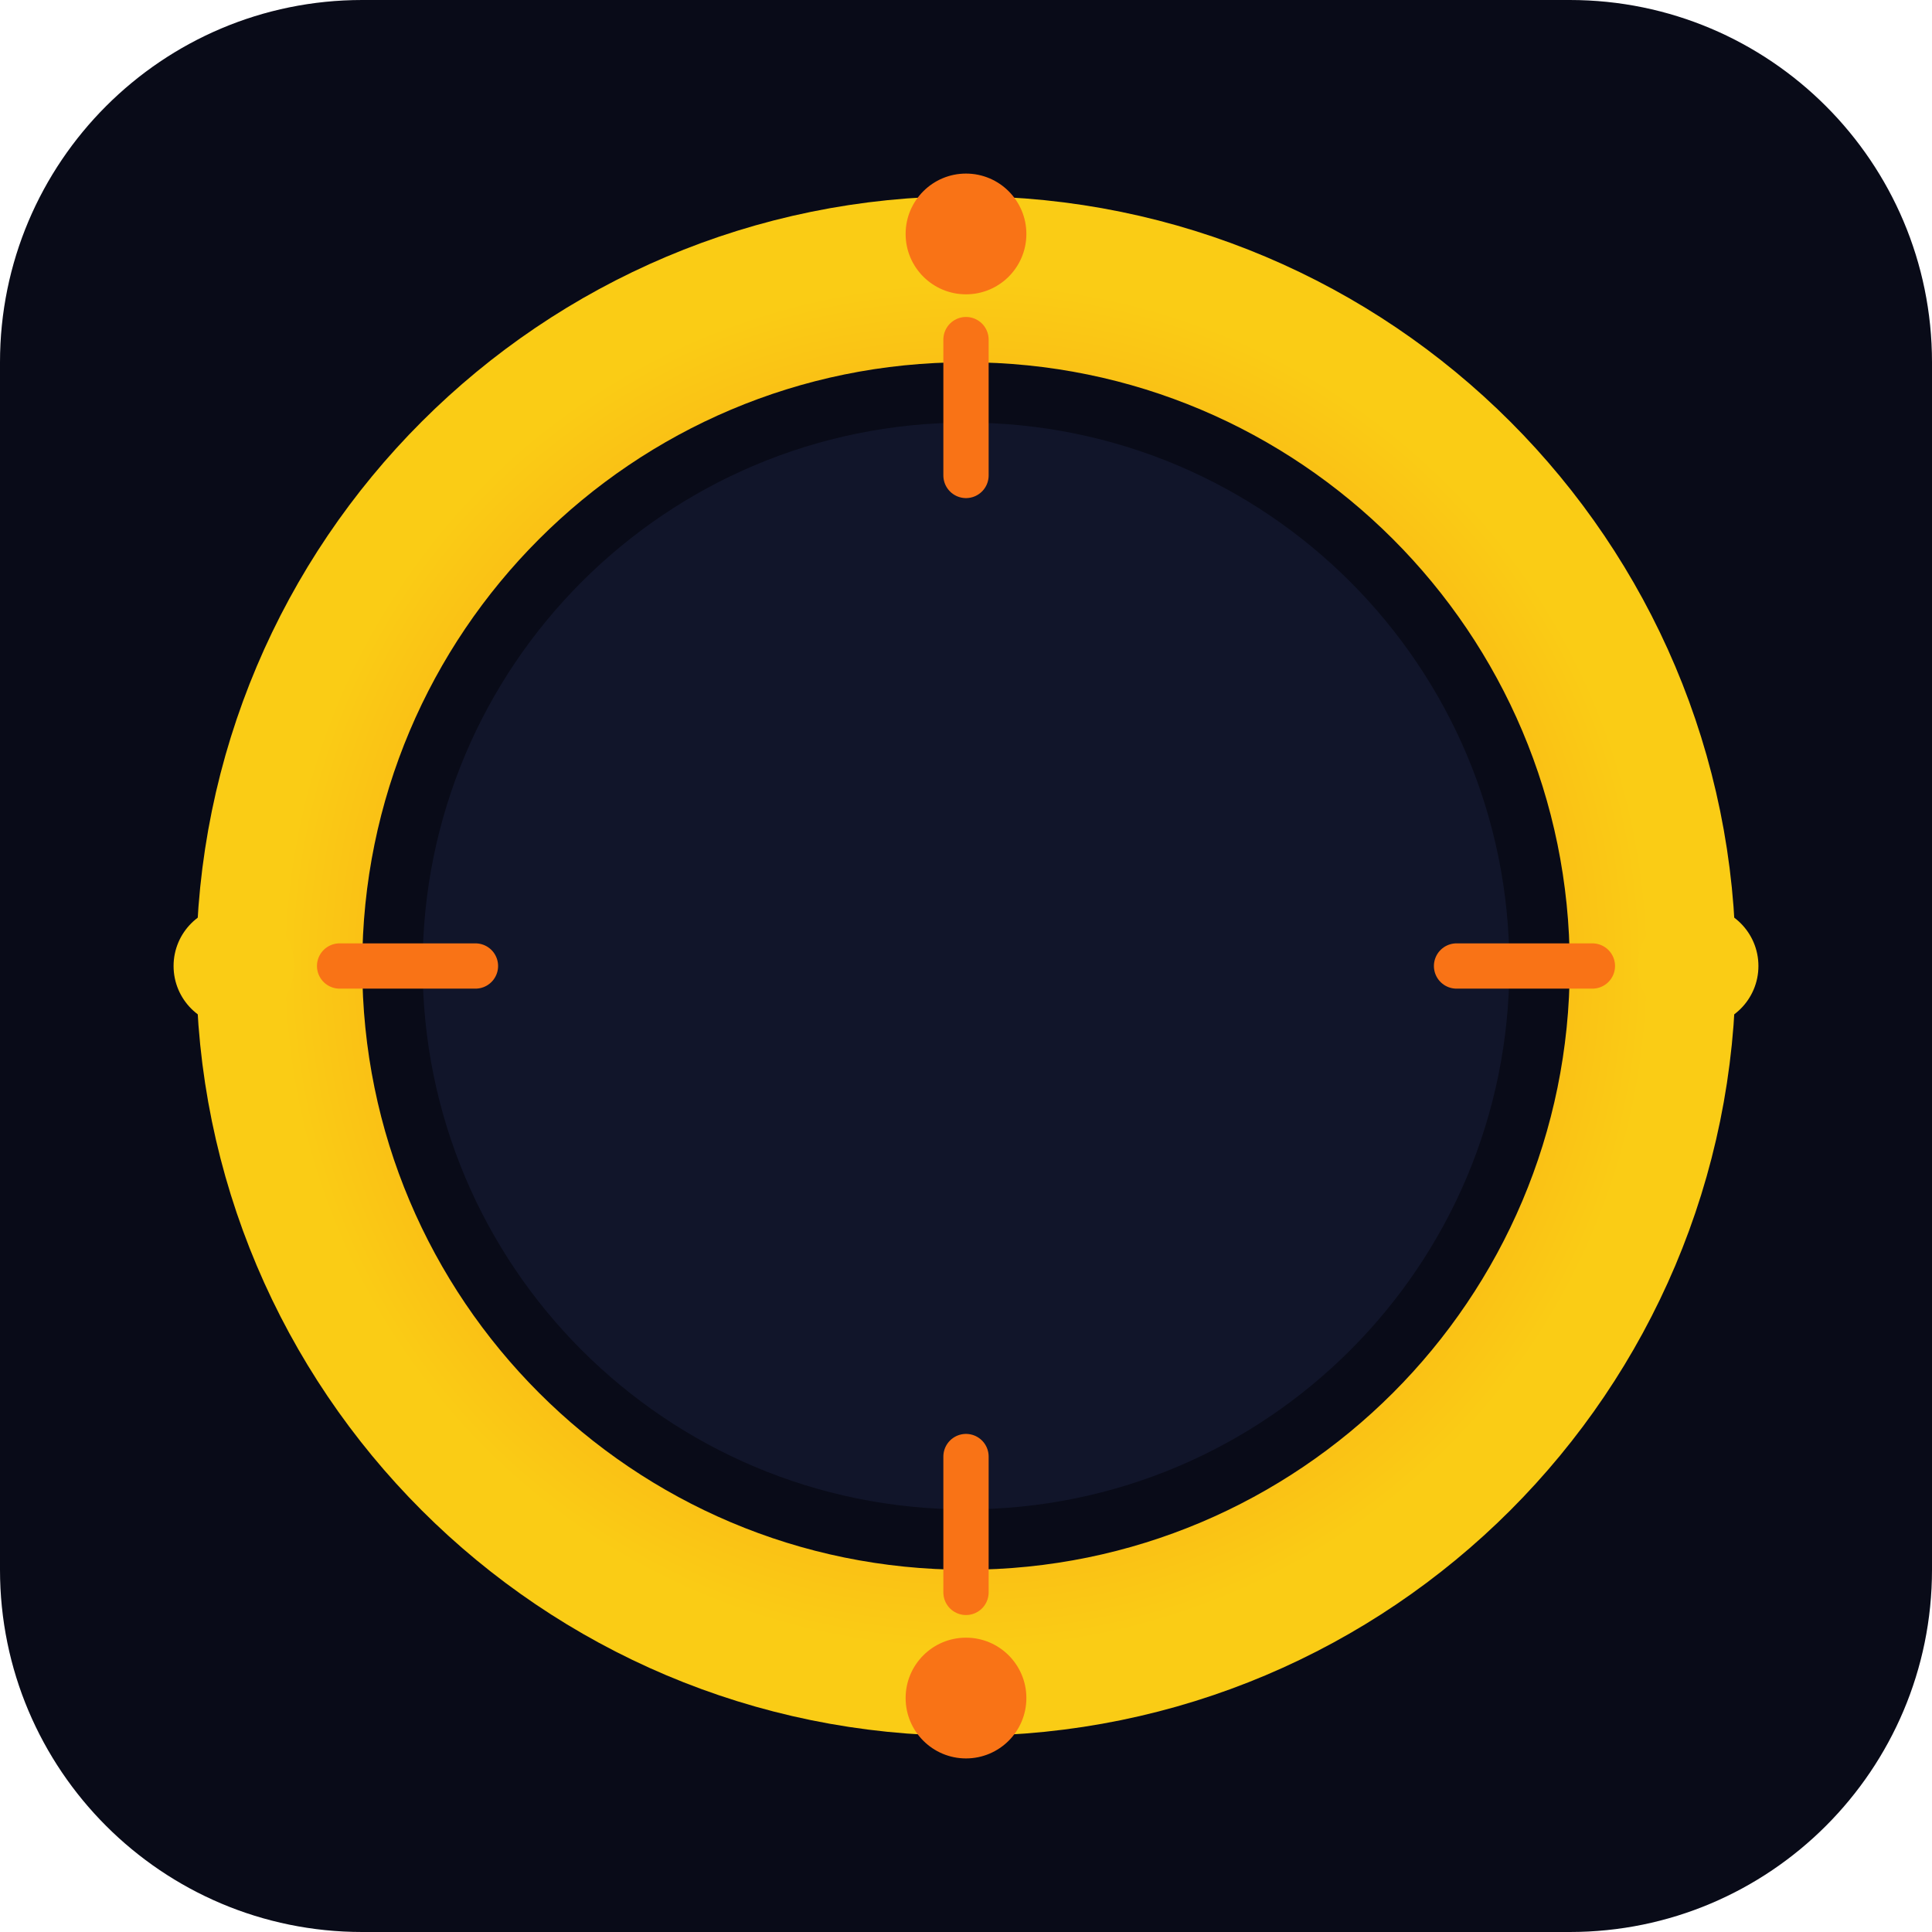
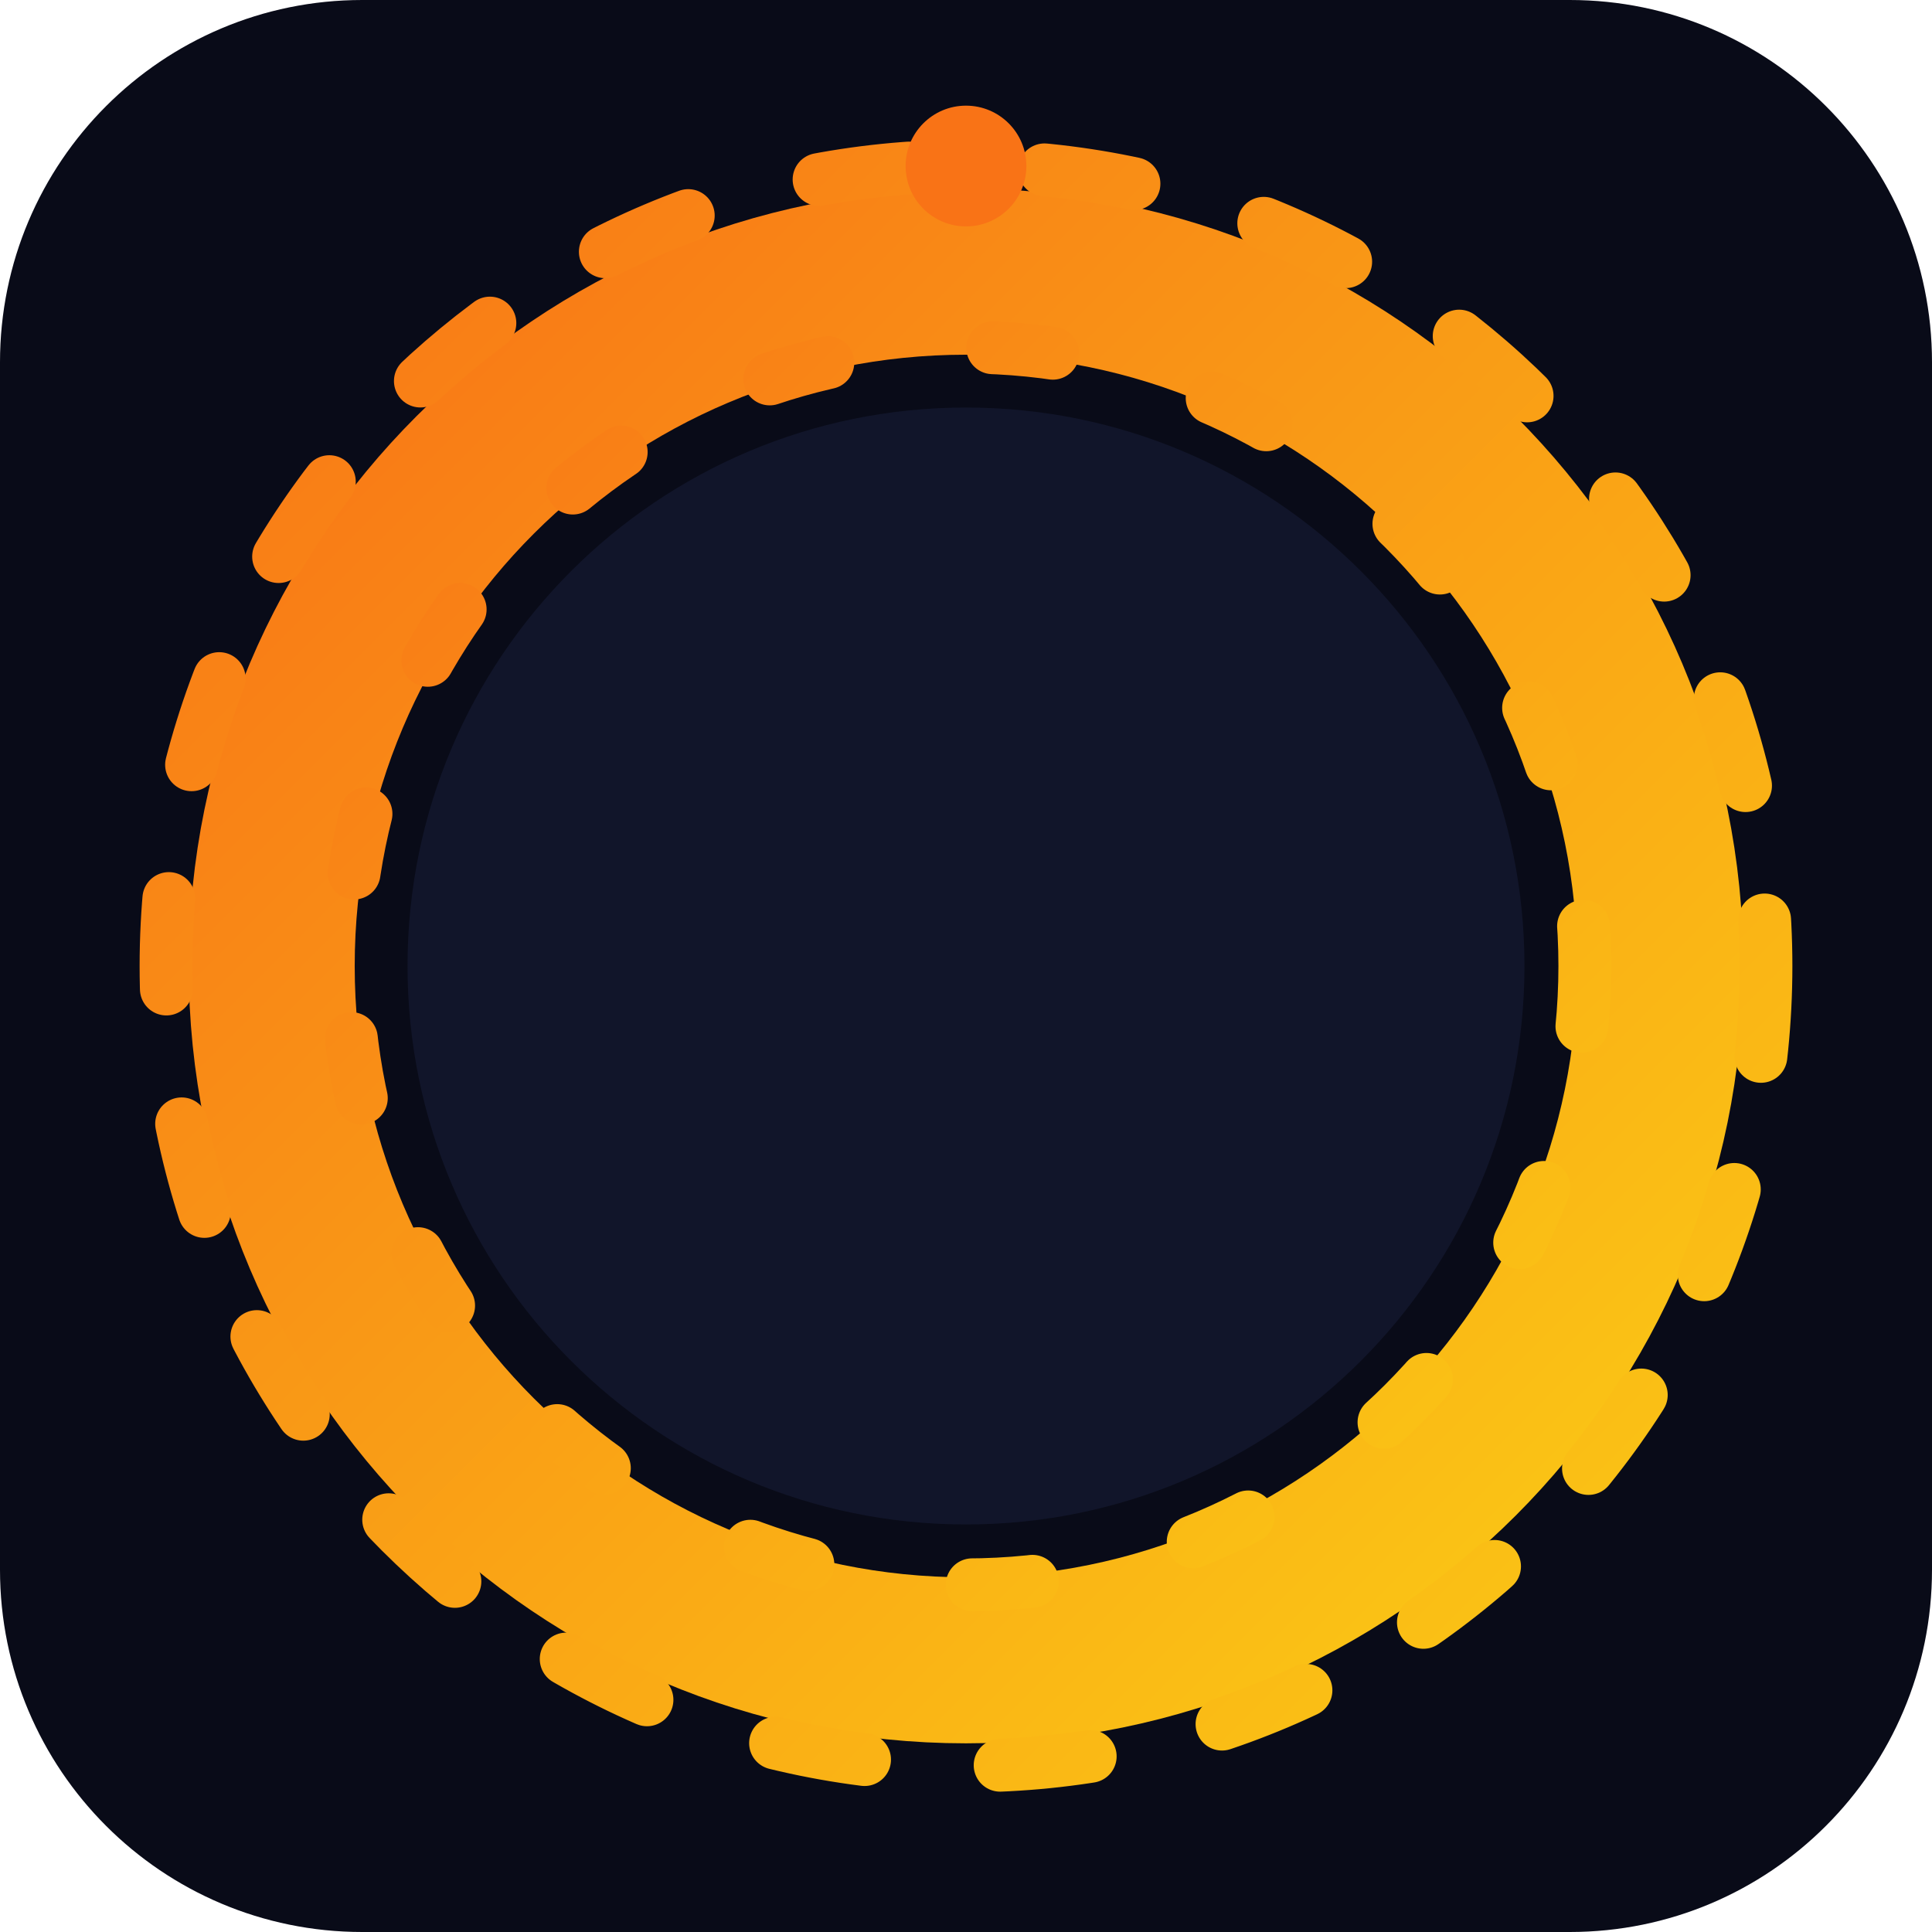
<svg xmlns="http://www.w3.org/2000/svg" viewBox="0 0 256 256">
  <defs>
-     <radialGradient id="g">
+     <linearGradient id="g" x1="0" y1="0" x2="1" y2="1">
      <stop stop-color="#F97316" />
      <stop offset="1" stop-color="#FACC15" />
-     </radialGradient>
+     </linearGradient>
  </defs>
  <rect width="256" height="256" rx="48" fill="#090B18" />
-   <circle cx="128" cy="128" r="91" fill="none" stroke="url(#g)" stroke-width="22" />
-   <circle cx="128" cy="128" r="72" fill="#11152A" />
-   <path d="M45 128h18M193 128h18M128 45v18M128 193v18" stroke="#F97316" stroke-width="6" stroke-linecap="round" />
-   <circle cx="128" cy="31" r="8" fill="#F97316" />
-   <circle cx="225" cy="128" r="8" fill="#FACC15" />
-   <circle cx="128" cy="225" r="8" fill="#F97316" />
-   <circle cx="31" cy="128" r="8" fill="#FACC15" />
+   <circle cx="128" cy="128" r="92" fill="none" stroke="url(#g)" stroke-width="22" />
+   <circle cx="128" cy="128" r="74" fill="#11152A" />
+   <g fill="none" stroke="url(#g)" stroke-width="7" stroke-linecap="round">
+     <circle cx="128" cy="128" r="106" stroke-dasharray="12 18">
+       <animateTransform attributeName="transform" type="rotate" from="0 128 128" to="360 128 128" dur="2s" repeatCount="indefinite" />
+     </circle>
+     <circle cx="128" cy="128" r="82" stroke-dasharray="8 22">
+       <animateTransform attributeName="transform" type="rotate" from="360 128 128" to="0 128 128" dur="1.6s" repeatCount="indefinite" />
+     </circle>
+   </g>
+   <circle cx="128" cy="22" r="8" fill="#F97316">
+     <animate attributeName="r" values="7;11;7" dur="1.2s" repeatCount="indefinite" />
+   </circle>
</svg>
